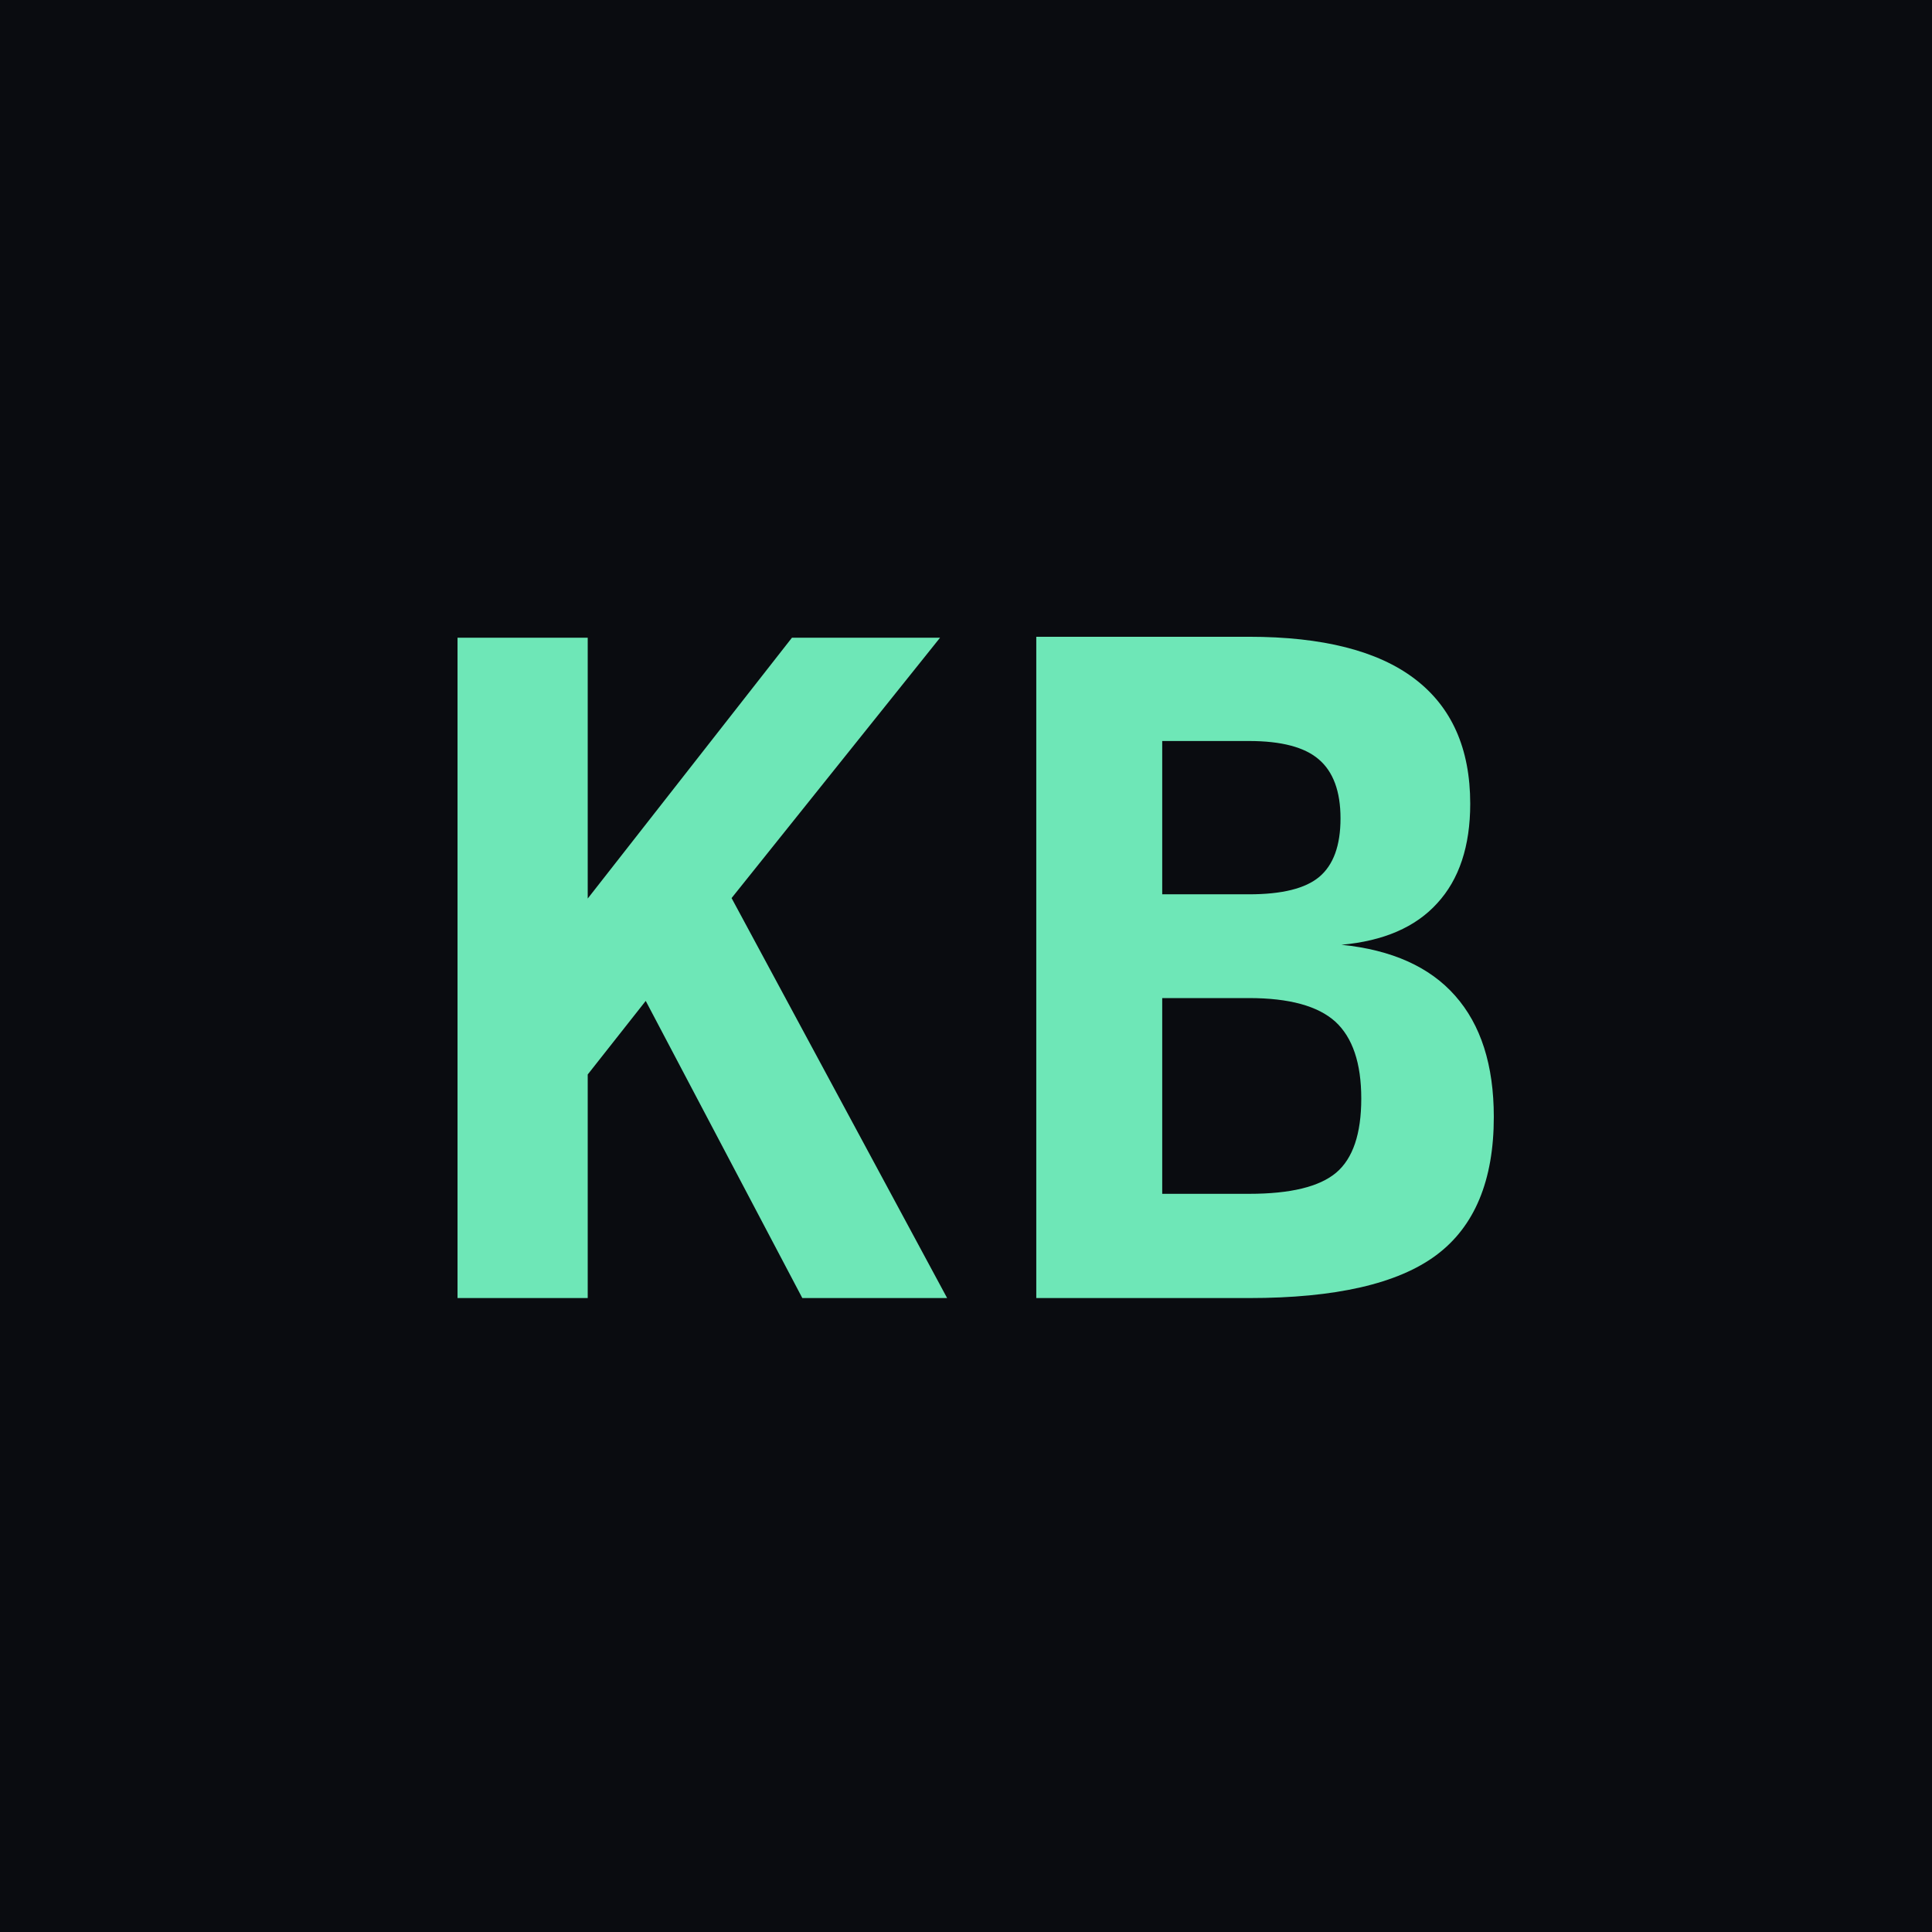
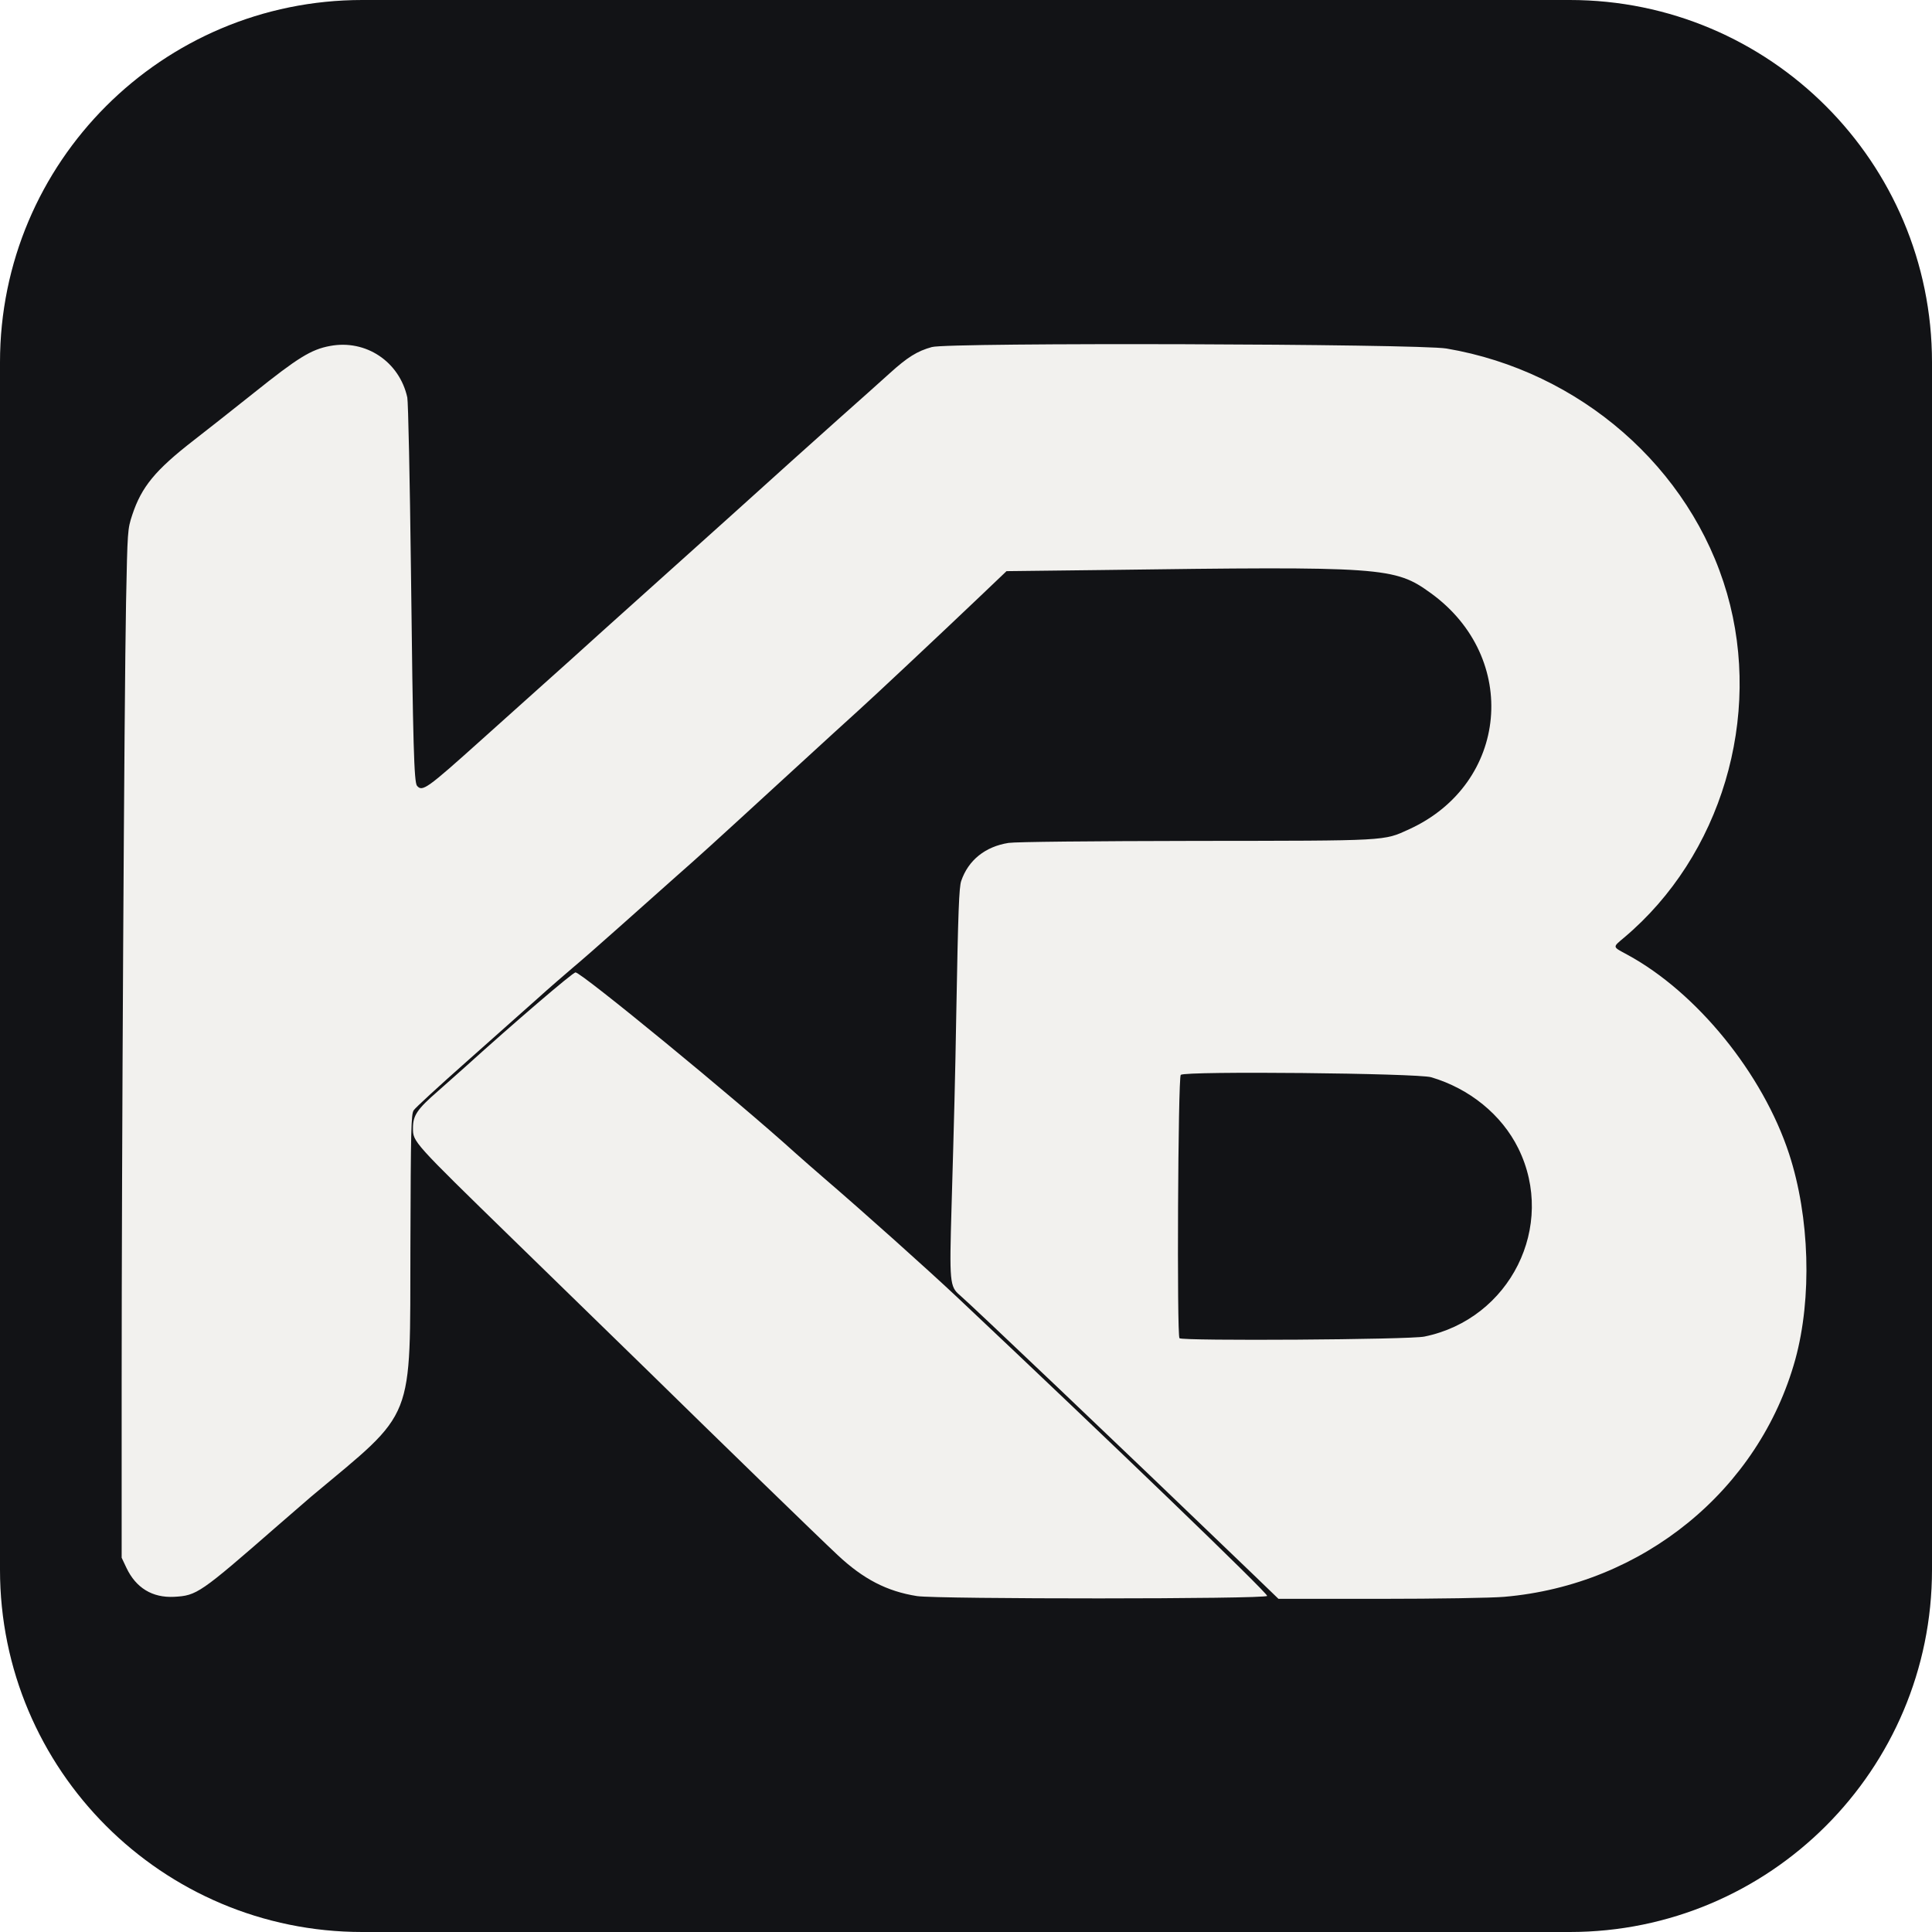
<svg xmlns="http://www.w3.org/2000/svg" viewBox="0 0 64 64" role="img" aria-label="KB">
-   <rect width="64" height="64" fill="#0a0c10" />
-   <text x="32" y="43" text-anchor="middle" font-family="ui-monospace, SFMono-Regular, Menlo, Consolas, 'DejaVu Sans Mono', monospace" font-size="30" font-weight="700" letter-spacing="1" fill="#6ee7b7">KB</text>
+   <rect width="64" height="64" rx="12" fill="#121316" />
+   <g fill="#f2f1ee" fill-rule="evenodd" transform="translate(4 11.4) scale(0.0605)">
+     <path d="M436.0,685.5C419.5,682.9 406.6,676.2 392.6,663.1C382.2,653.4 325.5,598.3 289.0,562.5C277.7,551.5 244.5,519.1 215.1,490.5C159.8,436.6 160.0,436.8 160.0,429.3C160.0,422.3 162.2,419.0 173.8,408.9C179.6,403.7 186.5,397.7 189.0,395.4C215.2,371.7 247.5,344.0 249.0,344.0C252.2,344.0 337.4,413.9 369.5,443.0C372.9,446.0 380.0,452.3 385.5,457.0C406.8,475.3 441.3,506.2 457.5,521.4C542.4,601.4 628.2,684.0 627.7,685.4C627.1,687.2 447.3,687.2 436.0,685.5Z M619.7,673.3C545.9,602.3 465.3,525.7 459.4,520.7C453.9,516.1 453.7,513.5 454.9,472.4C456.3,424.0 456.9,401.7 457.5,366.0C458.5,310.5 459.0,297.3 460.2,293.9C464.1,282.5 473.4,275.1 486.1,273.1C490.0,272.5 531.0,272.1 588.7,272.0C694.7,271.9 691.3,272.1 705.5,265.6C759.9,240.7 766.2,171.8 717.4,136.4C697.5,122.0 691.9,121.6 536.2,123.7L485.0,124.3L470.2,138.4C449.2,158.4 411.7,193.6 403.9,200.6C400.3,203.8 383.7,219.0 366.9,234.4C319.5,277.9 317.2,279.9 304.5,291.1C297.9,297.0 284.0,309.3 273.6,318.6C263.2,327.9 251.3,338.3 247.2,341.7C243.1,345.2 234.5,352.6 228.1,358.4C221.7,364.1 204.2,379.6 189.3,392.9C174.3,406.2 161.3,418.1 160.4,419.5C159.0,421.6 158.8,429.8 158.6,493.7C158.3,591.8 161.8,582.9 104.3,631.0C102.1,632.9 94.0,639.9 86.4,646.5C43.2,684.2 41.7,685.2 29.2,685.9C17.3,686.5 8.3,681.0 3.1,670.0L0.5,664.5L0.5,567.5C0.5,448.5 1.9,195.9 2.9,141.5C3.7,102.0 3.7,101.4 6.3,93.5C11.4,78.1 18.9,69.0 39.9,52.7C45.7,48.2 60.6,36.5 73.0,26.6C96.9,7.5 104.2,2.9 114.6,1.0C134.2,-2.7 152.6,9.6 156.9,29.2C157.4,31.6 158.3,74.2 158.9,124.0C160.0,219.8 160.6,239.7 162.2,241.8C165.1,245.3 167.7,243.4 197.1,217.0C207.2,207.9 222.0,194.7 230.0,187.5C238.0,180.4 253.2,166.7 263.9,157.0C274.6,147.4 285.6,137.5 288.4,135.0C291.2,132.5 311.5,114.3 333.5,94.5C355.4,74.7 382.2,50.6 393.0,41.0C403.8,31.4 416.5,20.1 421.1,15.9C430.7,7.2 436.1,3.8 444.1,1.6C452.9,-1.0 710.6,-0.2 725.9,2.4C799.0,14.8 859.6,67.7 879.5,136.5C899.0,204.2 876.3,280.2 823.2,324.9C816.7,330.4 816.6,329.8 824.9,334.3C862.9,354.9 899.1,399.4 913.5,443.4C924.8,478.0 926.1,522.3 916.9,555.9C897.1,627.4 833.4,679.4 757.5,685.9C750.9,686.5 720.4,687.0 689.7,687.0L633.9,687.0L619.7,673.3Z M713.8,543.4C760.8,533.8 786.2,482.8 765.2,440.3C756.1,421.9 738.5,407.6 717.5,401.4C709.9,399.2 583.0,397.9 580.4,400.1C578.9,401.3 578.2,542.9 579.7,544.3C581.2,545.9 705.8,545.1 713.8,543.4Z" />
+   </g>
</svg>
